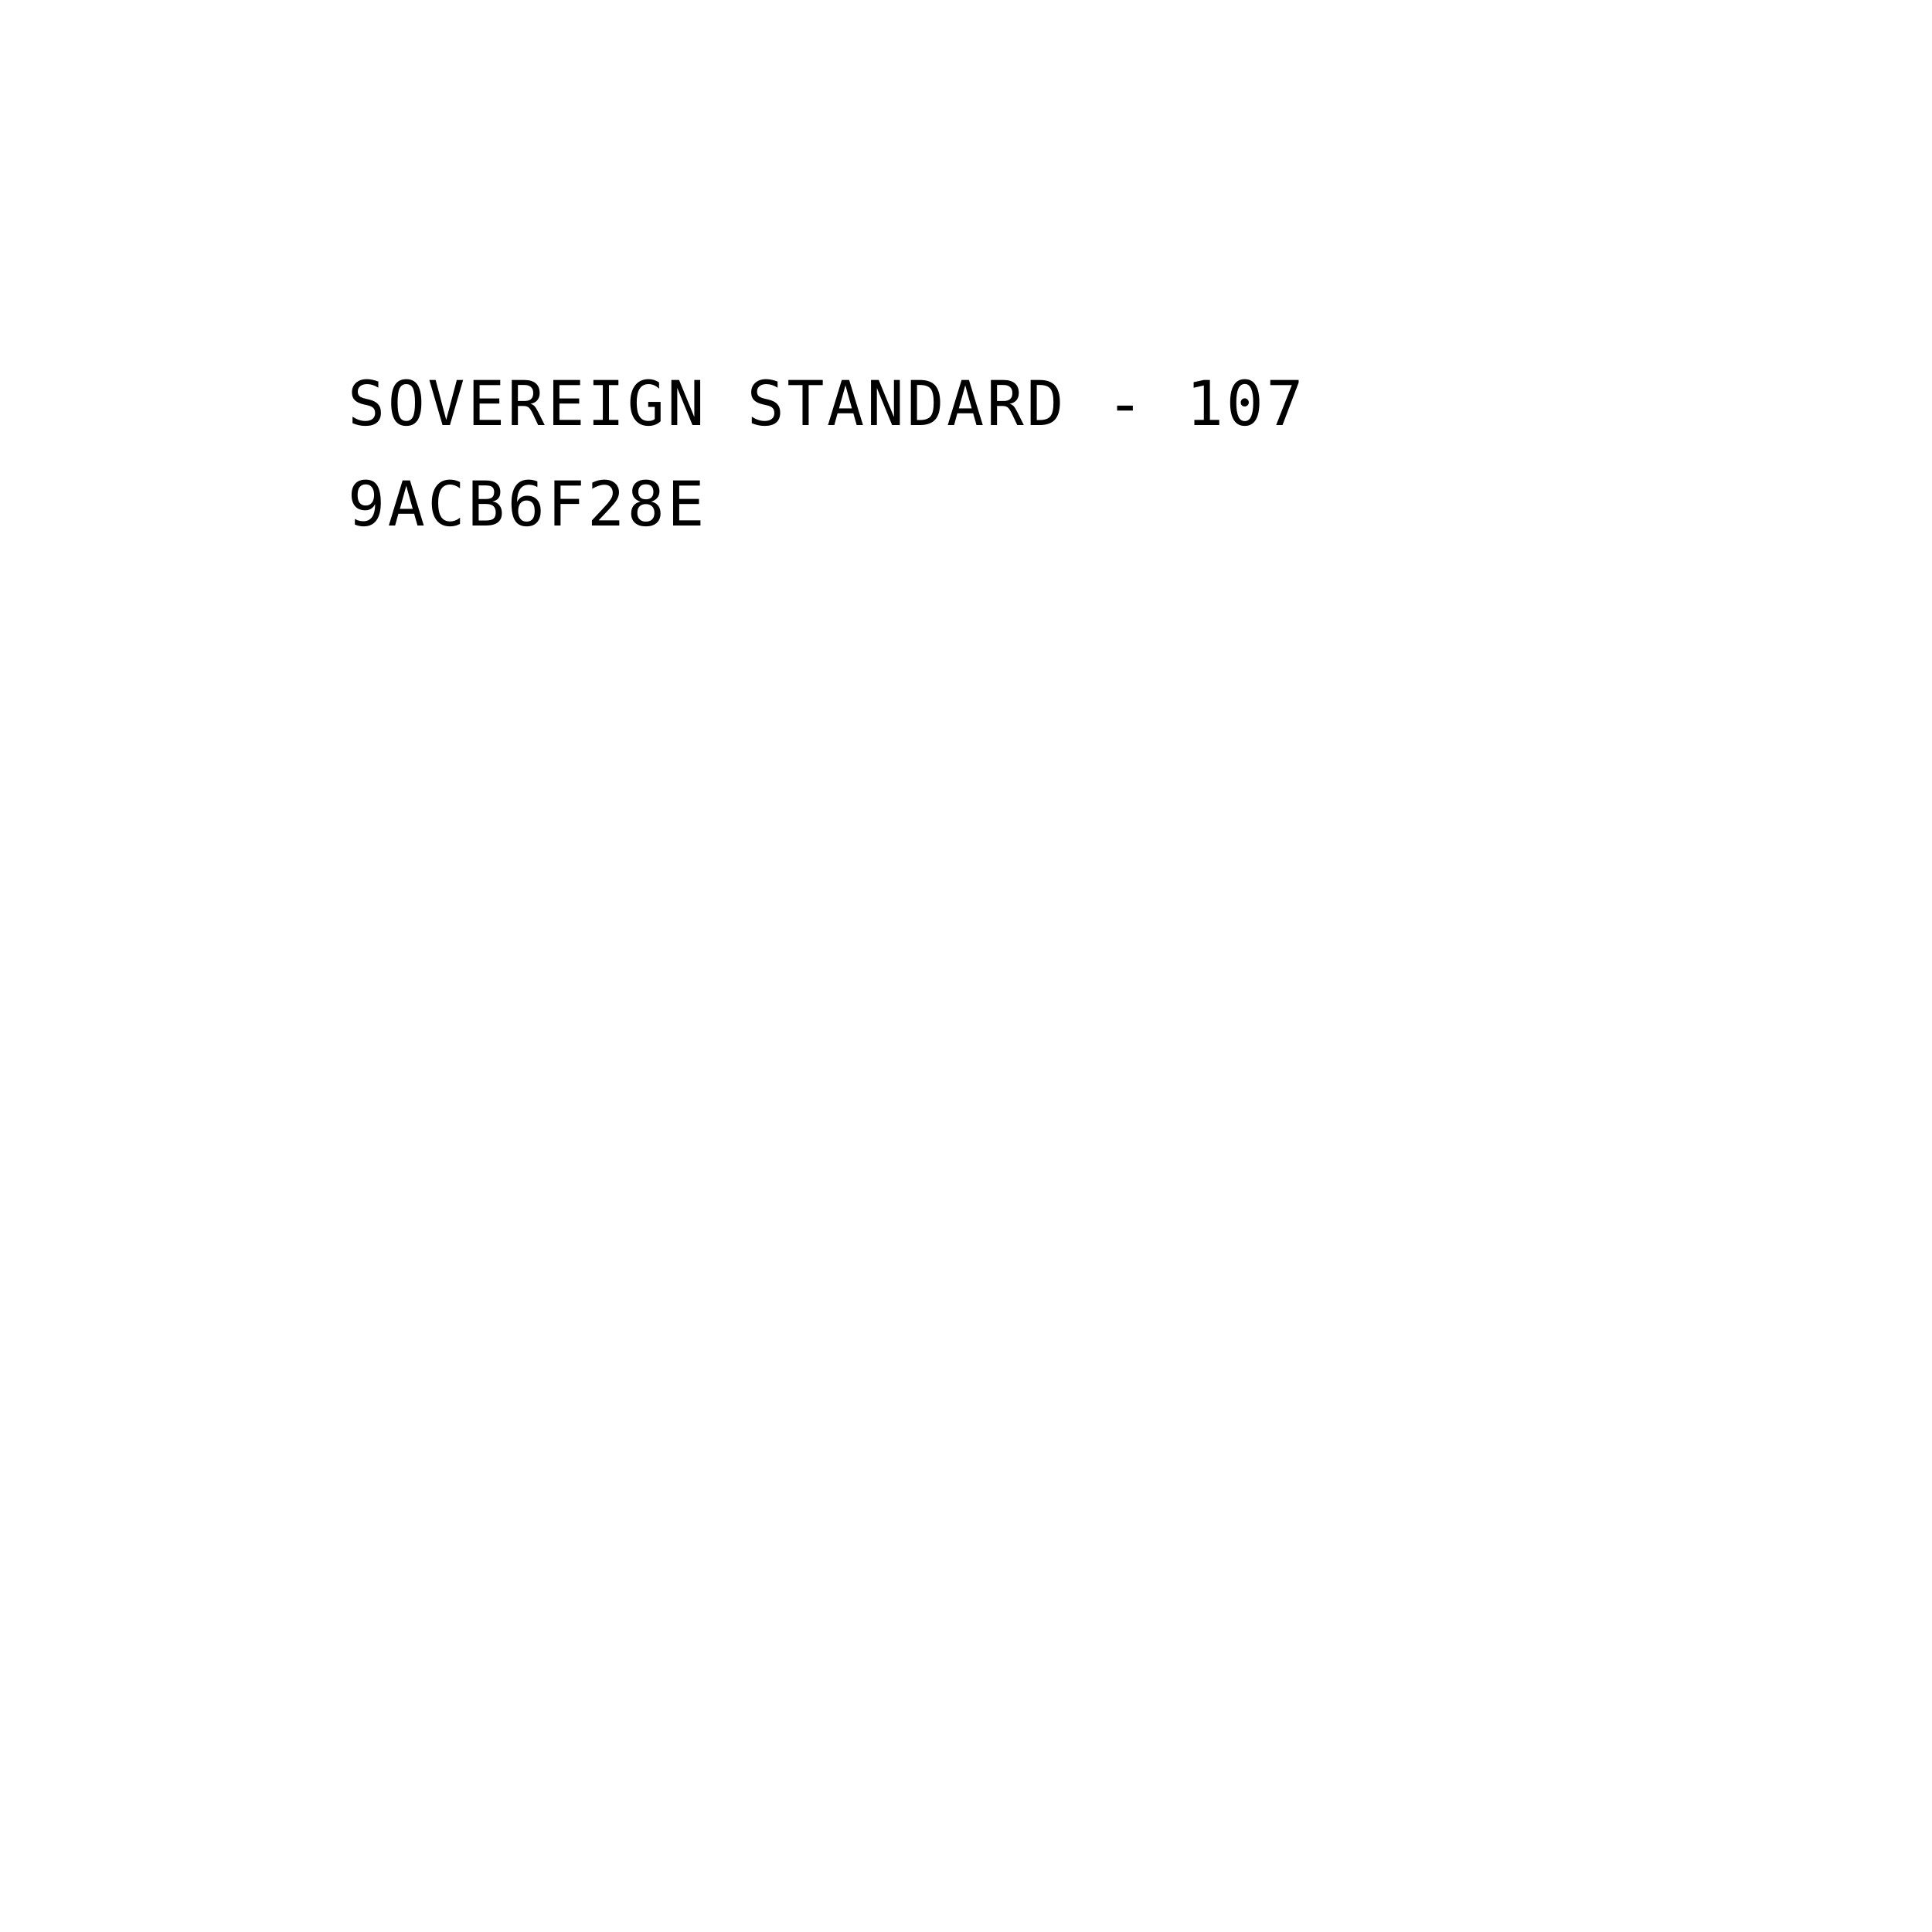
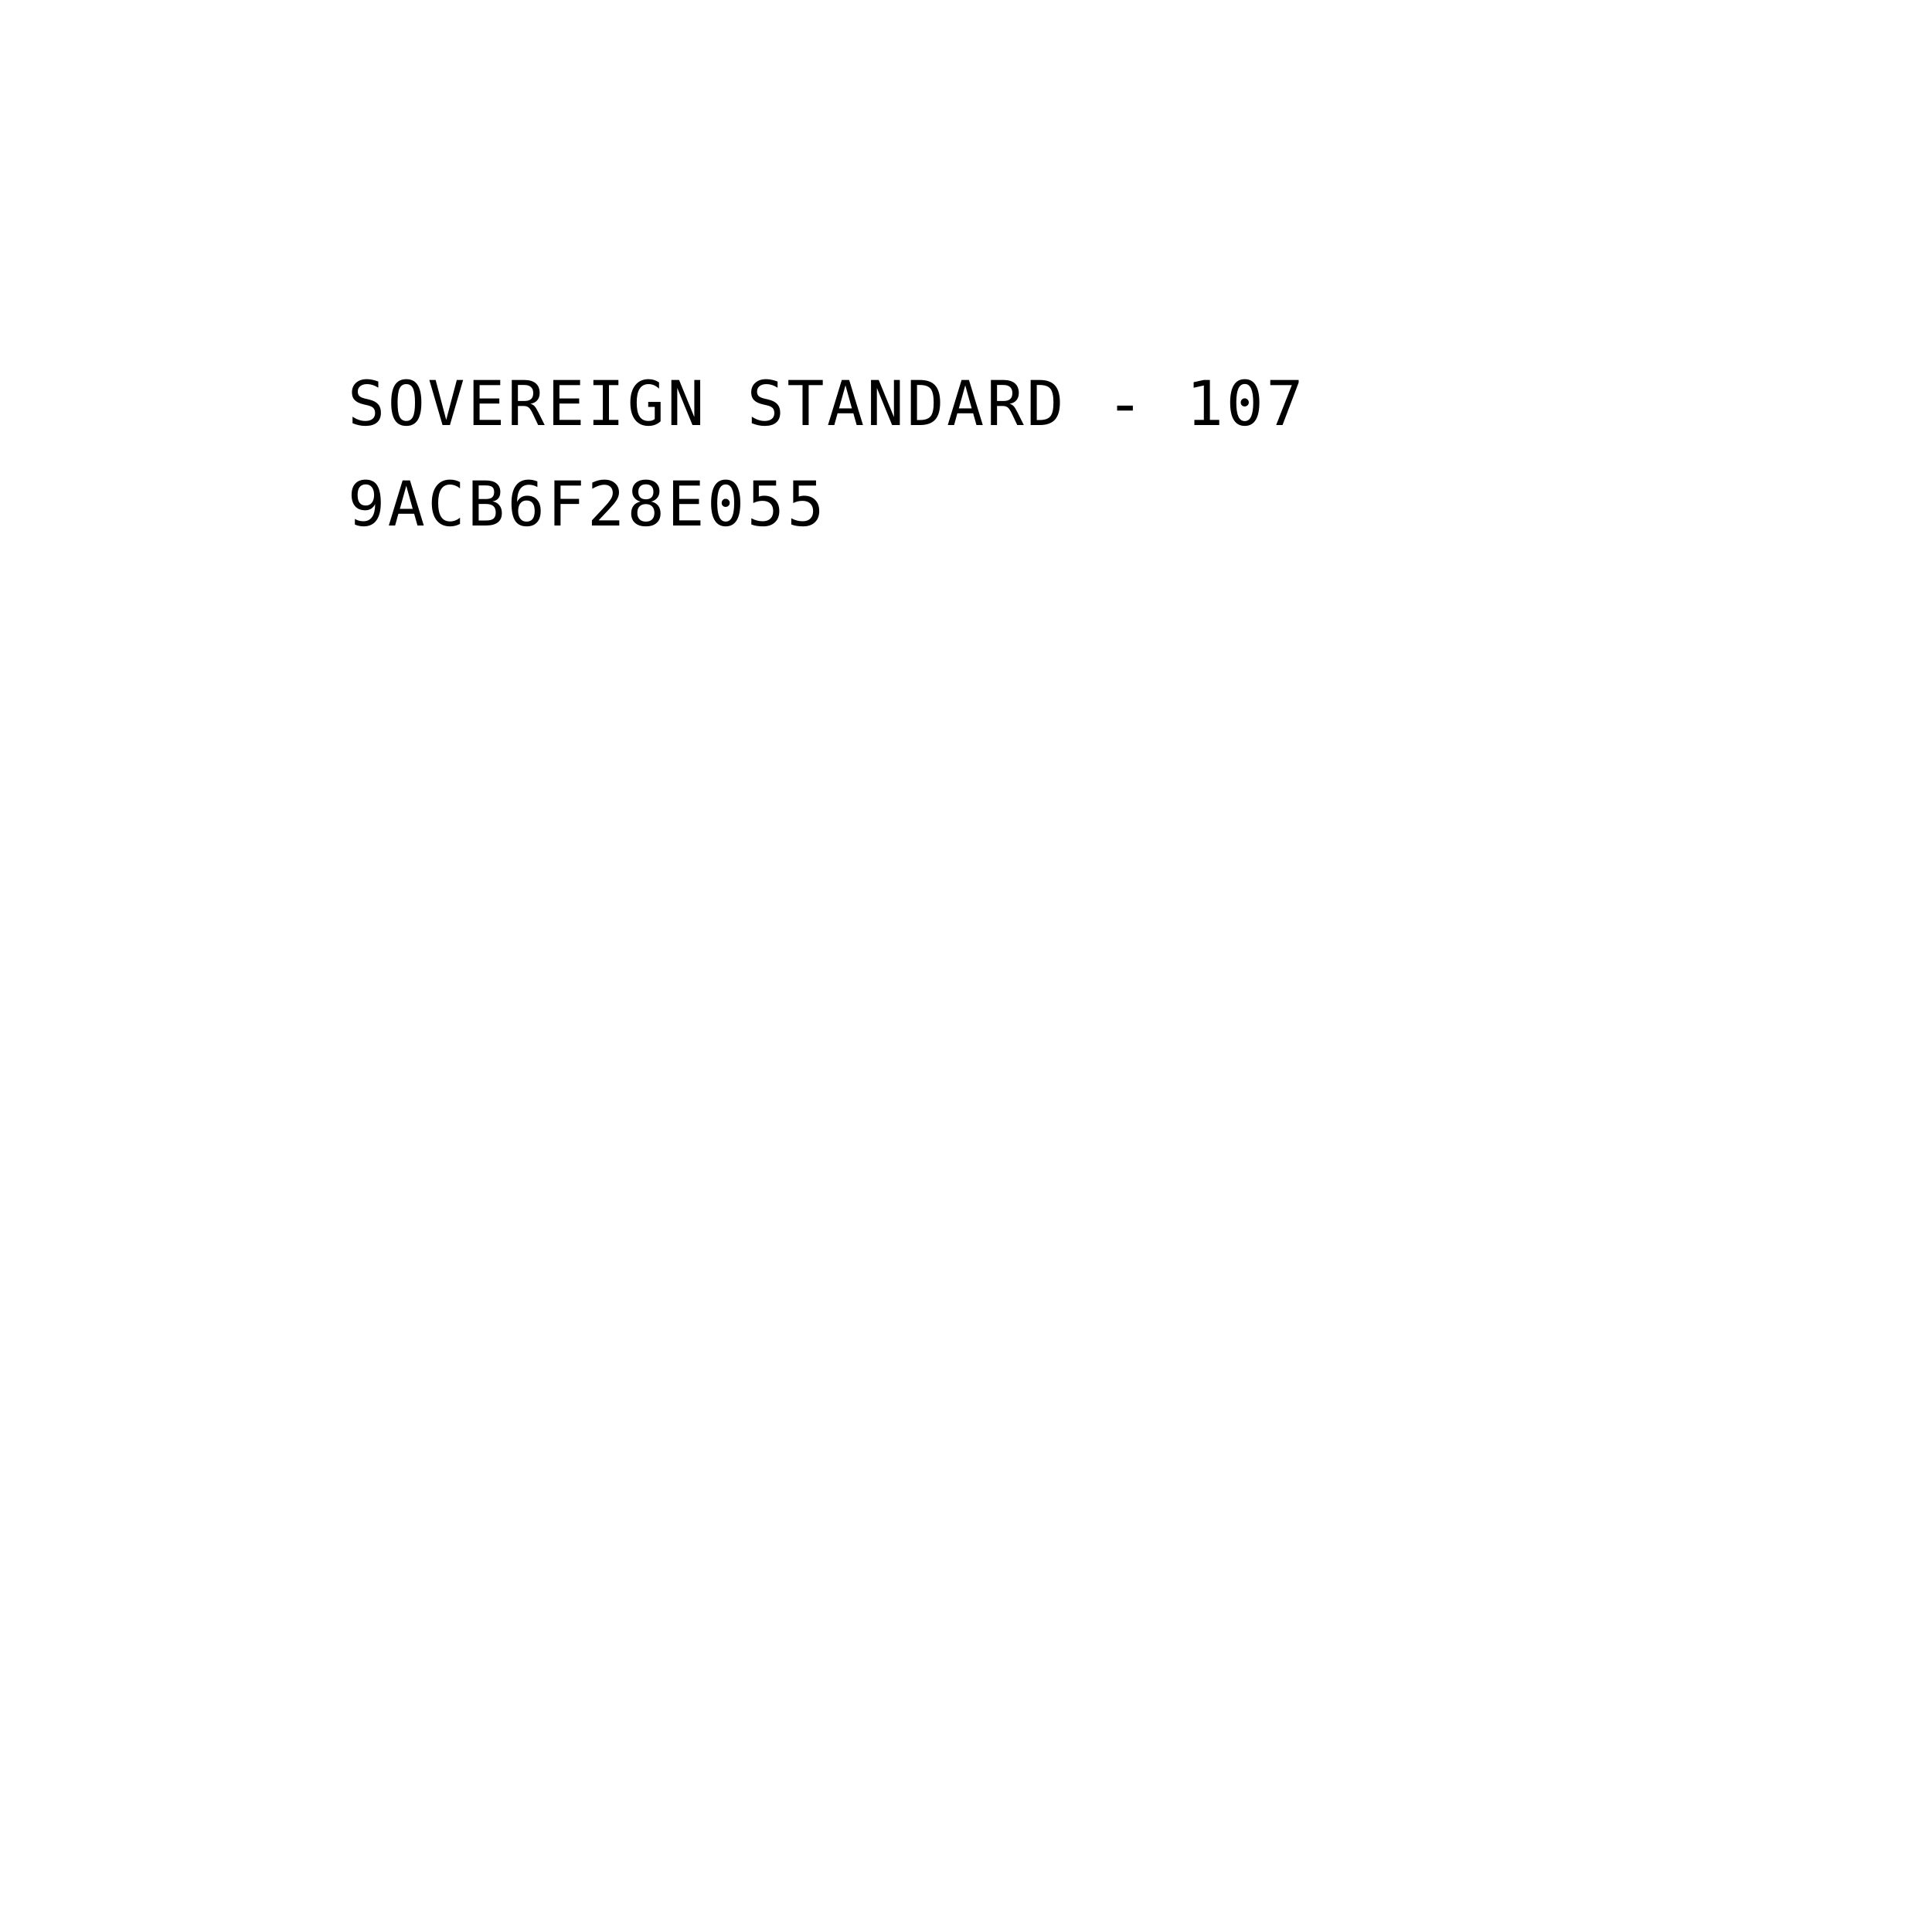
<svg xmlns="http://www.w3.org/2000/svg" viewBox="0 0 1000 1000" width="1000" height="1000">
  <text x="180" y="220" text-anchor="start" fill="black" font-family="'IBM Plex Mono', 'SFMono-Regular', Menlo, monospace" font-size="32" letter-spacing="1.4">SOVEREIGN STANDARD - 107</text>
-   <text x="180" y="272" text-anchor="start" fill="black" font-family="'IBM Plex Mono', 'SFMono-Regular', Menlo, monospace" font-size="32" letter-spacing="1.4">9ACB6F28E</text>
+   <text x="180" y="272" text-anchor="start" fill="black" font-family="'IBM Plex Mono', 'SFMono-Regular', Menlo, monospace" font-size="32" letter-spacing="1.4">9ACB6F28E055</text>
</svg>
